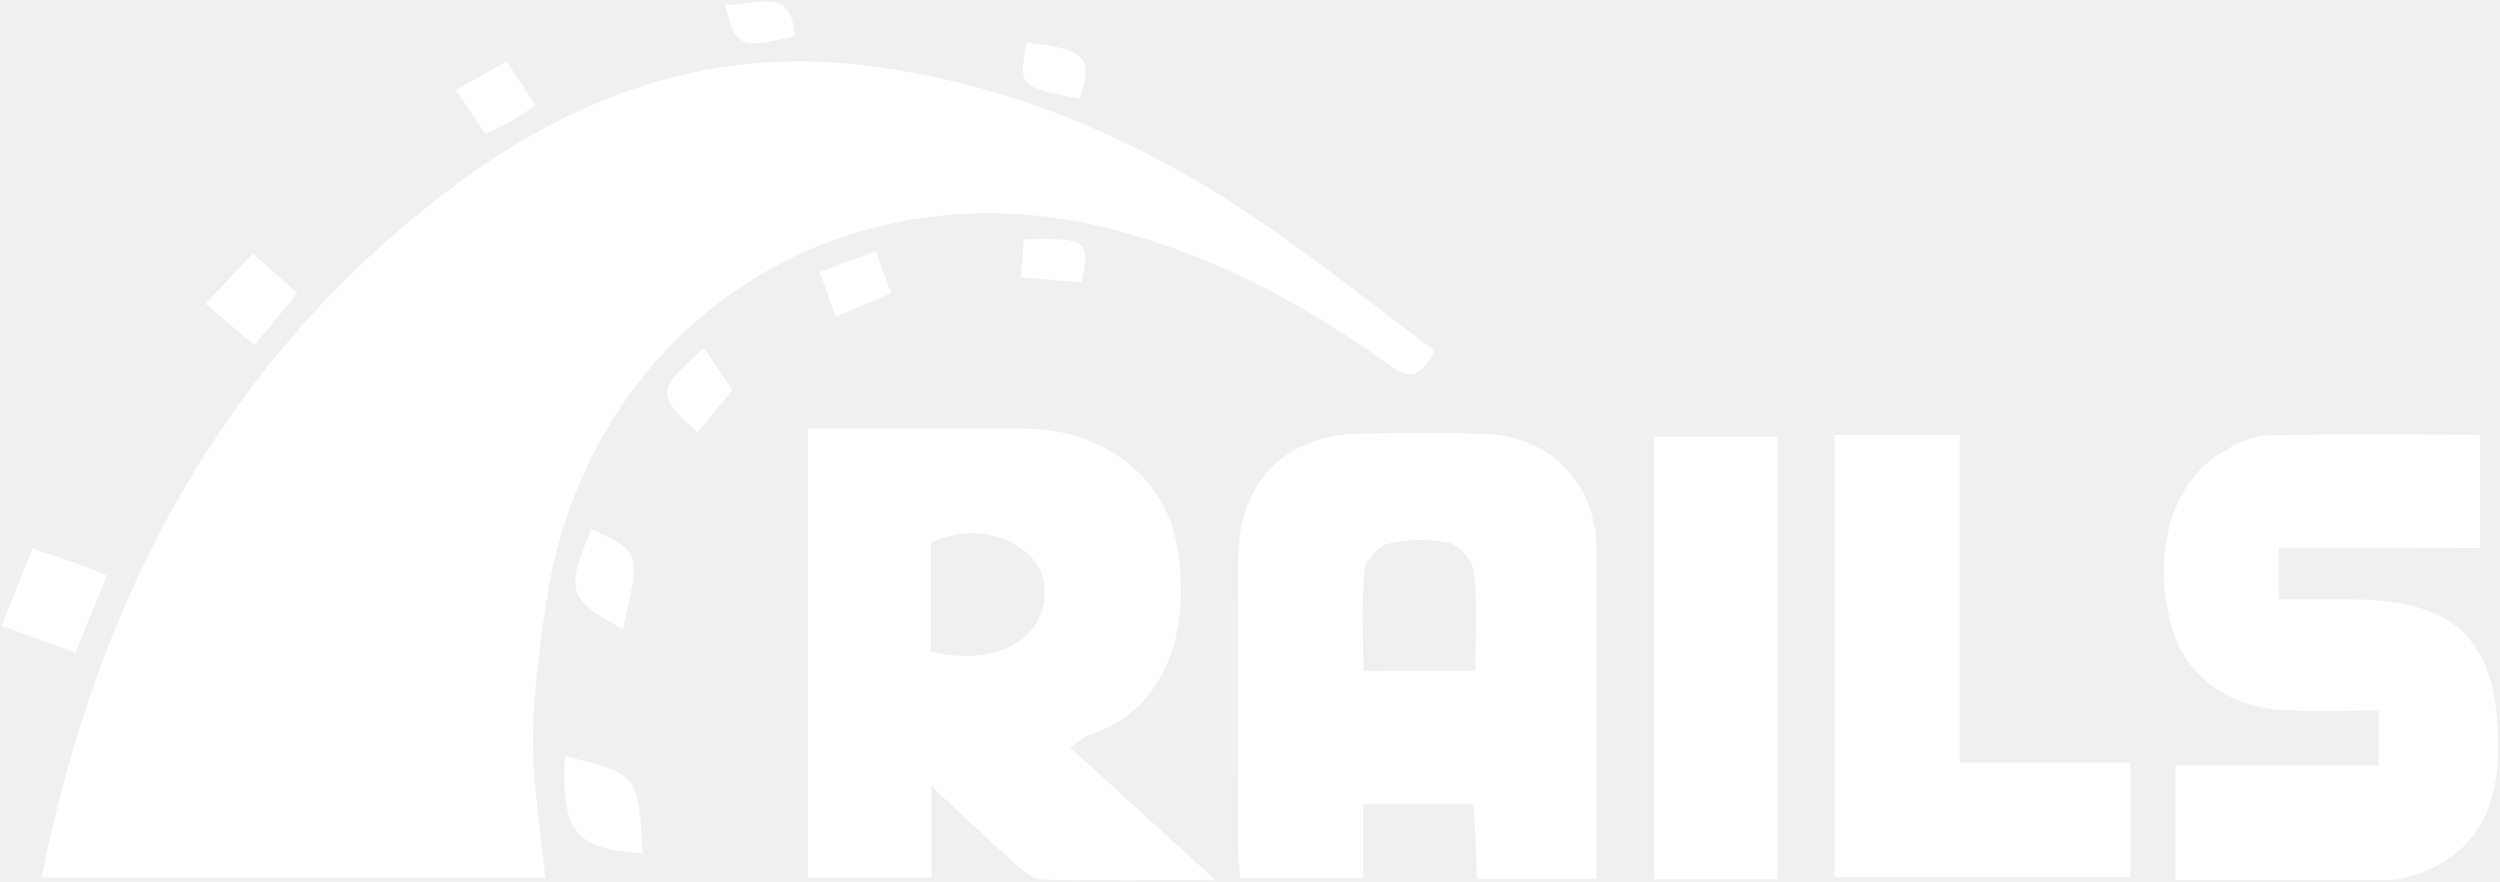
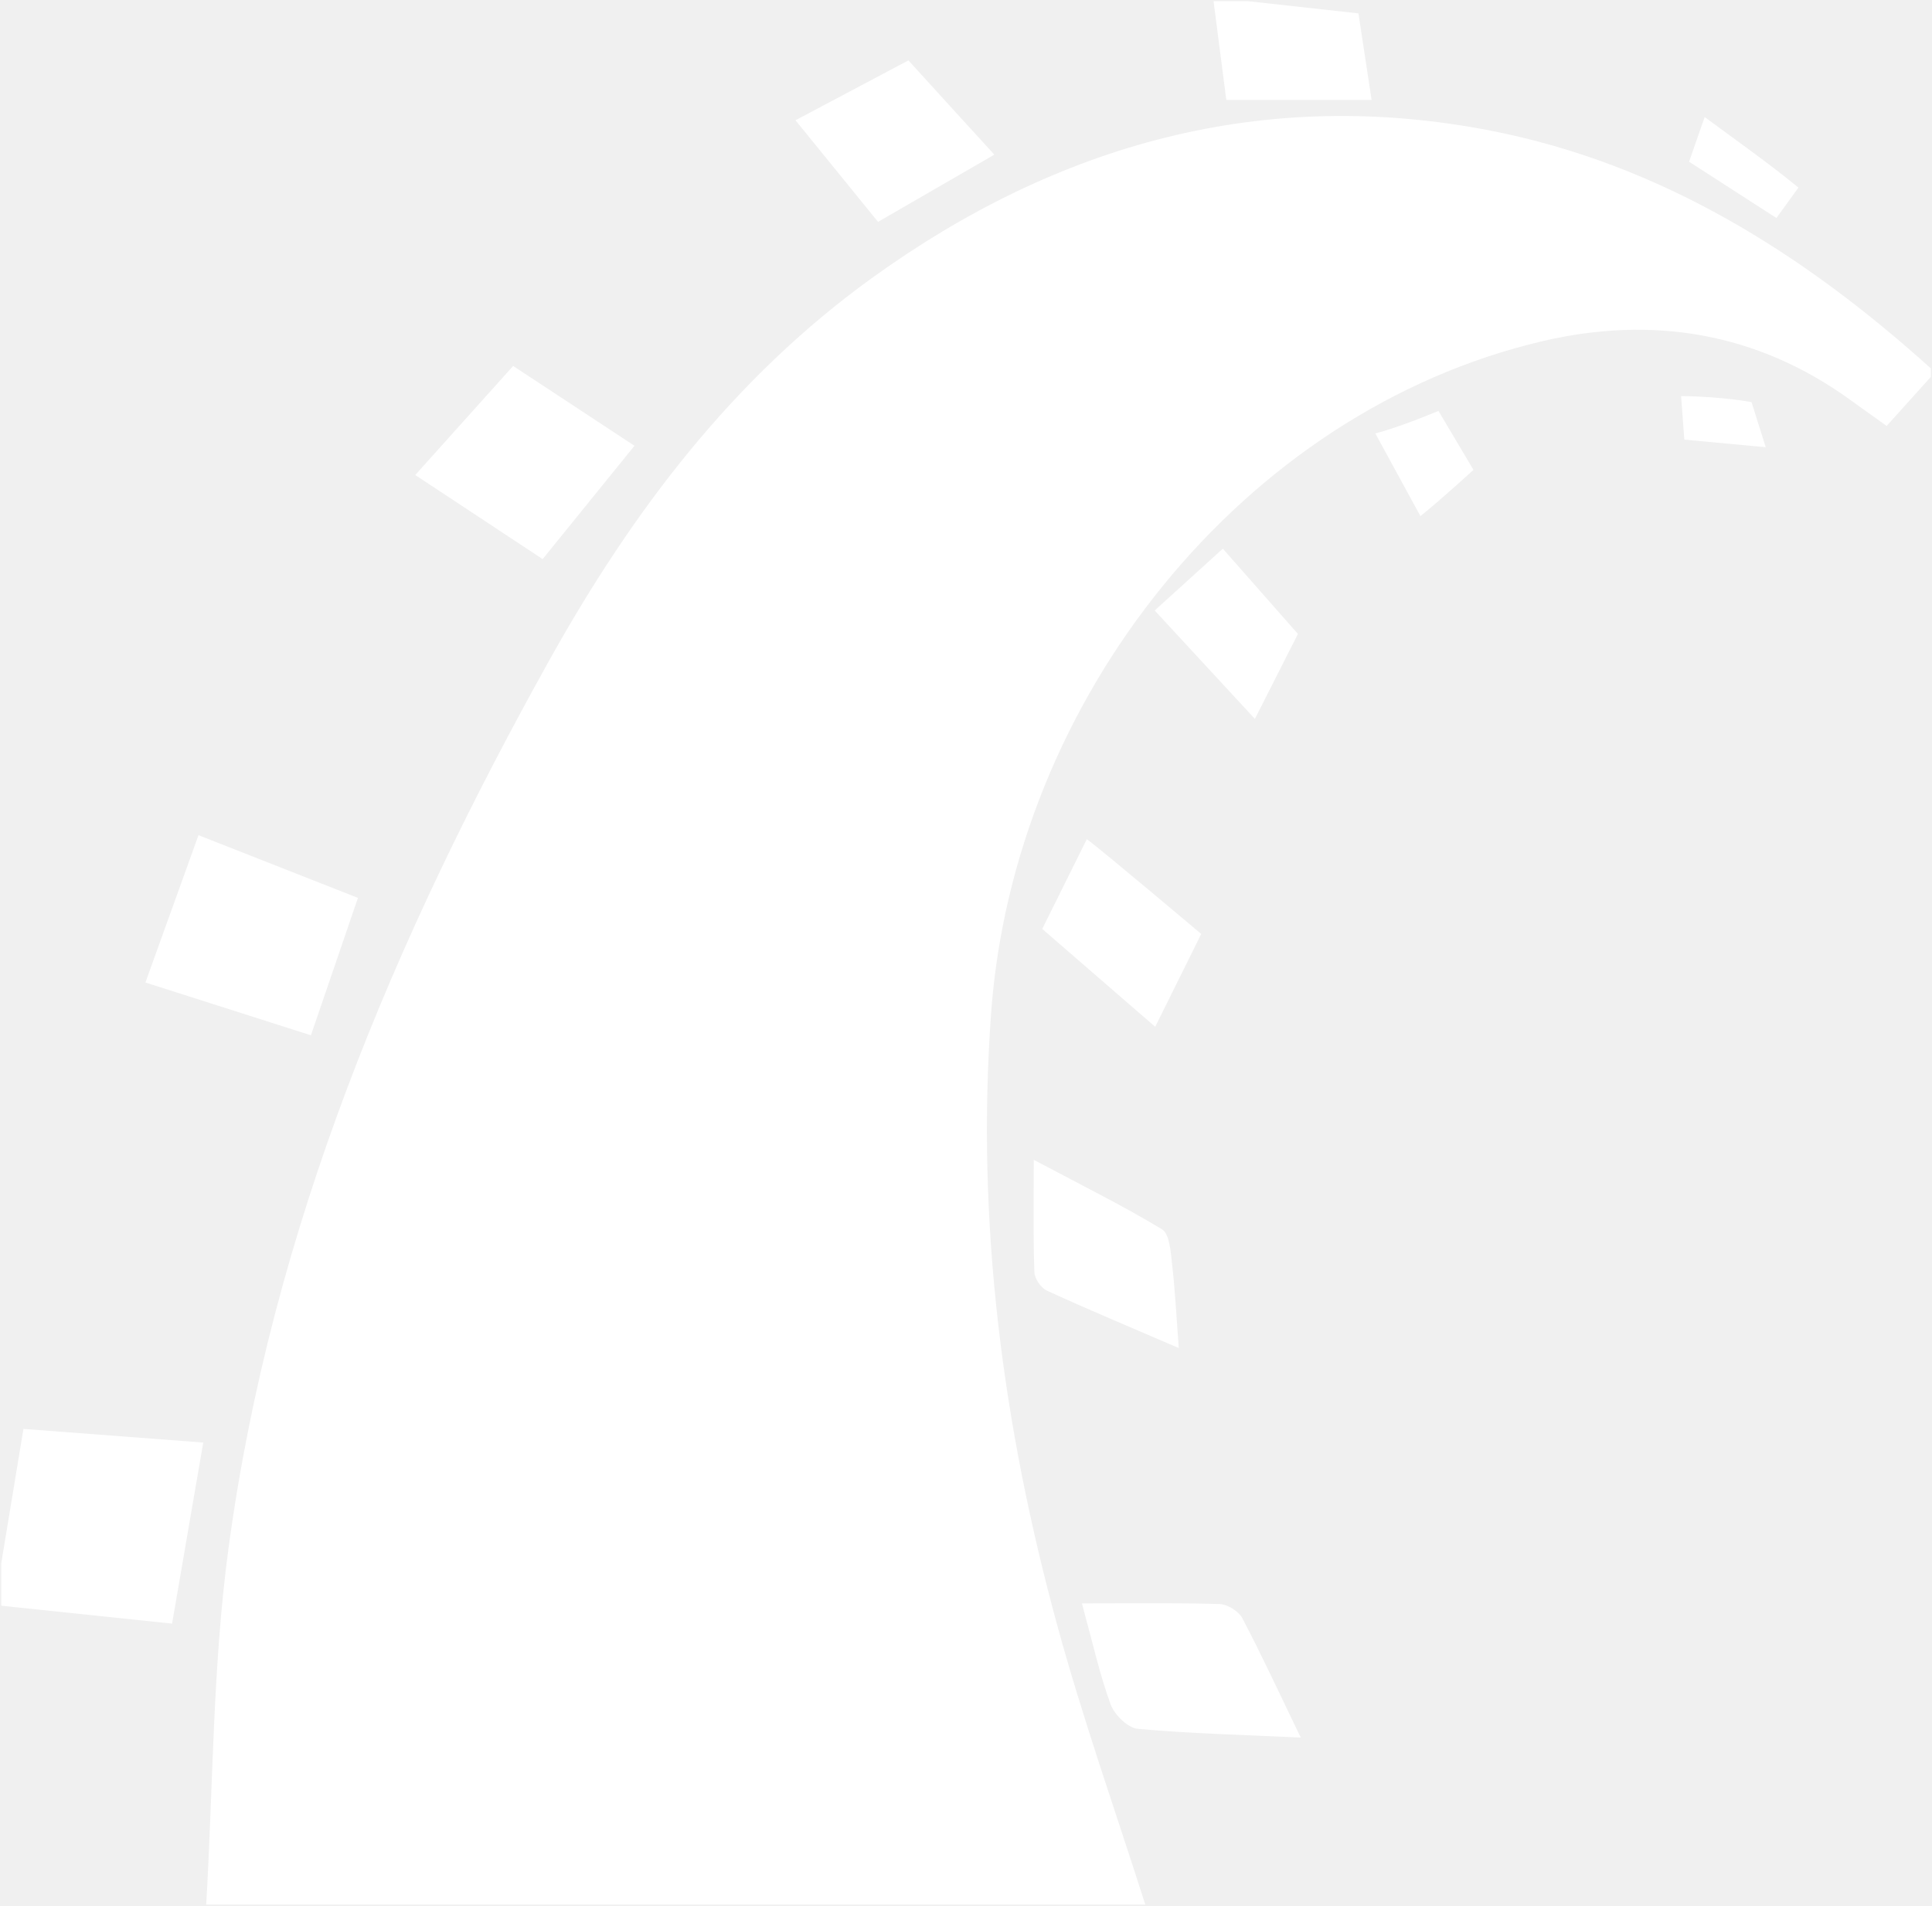
- <svg xmlns="http://www.w3.org/2000/svg" version="1.1" id="Layer_1" x="0px" y="0px" viewBox="0 0 1500 529" style="enable-background:new 0 0 1500 529;" xml:space="preserve">
+ <svg xmlns="http://www.w3.org/2000/svg" version="1.1" id="Layer_1" x="0px" y="0px" viewBox="0 0 1500 1480" style="enable-background:new 0 0 1500 1480;" xml:space="preserve">
  <style type="text/css">
	.st0{fill:#FFFFFF;}
</style>
-   <path class="st0" d="M24.9,526.6C58,362.1,130.1,222.6,263,118.8c75.1-58.7,158.8-91.4,255.6-79.6c83.5,10.2,159.5,41.9,229.2,88  c39.2,25.9,75.9,55.7,113,83.2c-11.1,22.5-21.3,12.9-30.7,6.1c-49.7-35.3-102.9-63.4-162.2-78.8C505.3,95.4,353.6,194.4,328,359.9  c-4.3,27.7-8,55.8-8.2,83.7c-0.2,27.1,4.6,54.3,7.4,83C227.4,526.6,127.7,526.6,24.9,526.6z" />
-   <path class="st0" d="M729.3,528.1c-39.5,0-71.8,0.5-104-0.4c-5.6-0.2-11.6-5.3-16.3-9.4c-16.5-14.8-32.5-30.1-50.2-46.7  c0,17.7,0,35.4,0,54.9c-26.1,0-49.3,0-74.1,0c0-88.4,0-177,0-269.4c20,0,40.4,0,60.8,0c23,0,46-0.1,68.9,0  c46.4,0.3,83.8,27.9,91.5,68.8c9.4,49.5-4.9,100.8-53.5,115.4c-2,0.6-3.6,2.5-10.2,7.3C670.2,474.2,697.3,498.9,729.3,528.1z   M558.6,325.4c0,22.4,0,40.6,0,65.5c27.8,7.1,53.4-0.3,63.2-17c1.1-1.8,8.5-14.9,3.4-29.1c-4.5-12.6-15.9-18-20.7-20.3  C583.9,314.6,562.8,323.5,558.6,325.4z" />
-   <path class="st0" d="M958,527.3c-25.4,0-47.4,0-71.7,0c-0.7-14.7-1.3-29.1-2-44.7c-22.4,0-43.6,0-66.4,0c0,15.1,0,28.9,0,44.2  c-25,0-48.4,0-73.8,0c-0.4-6.1-1.3-12.5-1.3-18.9c-0.1-57.1-0.2-114.2,0-171.3c0.2-47.9,28.3-76.3,75.4-76.5  c24.5-0.1,48.9-0.7,73.4,0.3c35.8,1.4,62.1,25.9,65.8,60.3c0.7,6.6,0.5,13.3,0.6,20C958,402.1,958,463.7,958,527.3z M885.2,402.6  c0-21,1.3-40.3-0.7-59.2c-0.7-6.6-8.9-16.3-15.1-17.7c-11.9-2.7-25.2-2.1-37.2,0.7c-5.7,1.3-13.1,10.3-13.6,16.3  c-1.7,19.6-0.6,39.5-0.6,60C840.9,402.6,861.4,402.6,885.2,402.6z" />
-   <path class="st0" d="M1367.2,328.7c0,12.5,0,20.4,0,30.9c14.9,0,28.8,0,42.6,0c64.8,0,89.6,25.1,89.1,90.5  c-0.3,40.1-18,65.6-52.6,75.5c-3.5,1-7.2,2.3-10.8,2.3c-42.9,0.2-85.8,0.1-130.2,0.1c0-22.5,0-43.6,0-68.6c40.3,0,80.5,0,121.9,0  c0-12.4,0-21,0-33.1c-18.4,0-36.7,0.6-54.9-0.1c-35.7-1.4-61.8-21.1-69.7-51.5c-11.1-42.9,0-83.9,28.9-102.2  c8.5-5.4,18.8-10.9,28.5-11.2c42.1-1.2,84.3-0.5,127.9-0.5c0,22.5,0,43.7,0,68C1448.4,328.7,1408.9,328.7,1367.2,328.7z" />
-   <path class="st0" d="M1100.7,261c24.9,0,48.3,0,75.1,0c0,65.5,0,130.2,0,196.5c35.7,0,68.1,0,102.4,0c0,23.4,0,45.2,0,68.9  c-58.1,0-116.9,0-177.5,0C1100.7,439.2,1100.7,351.4,1100.7,261z" />
-   <path class="st0" d="M1066.6,527.5c-25.6,0-49.1,0-74.2,0c0-88.3,0-176,0-265.5c23.8,0,48.3,0,74.2,0  C1066.6,350,1066.6,437.7,1066.6,527.5z" />
-   <path class="st0" d="M19.5,329.2c10,3.3,16.9,5.5,23.7,7.9c6.1,2.2,12.2,4.7,21,8.2c-6.2,15.2-12.2,29.6-19,46.3  c-14.5-5.3-28-10.2-44.3-16.2C7.2,359.9,13,345.4,19.5,329.2z" />
-   <path class="st0" d="M339,453.7c43.8,10.6,44,10.8,46.6,58.3C345.2,509.6,336.6,499.1,339,453.7z" />
-   <path class="st0" d="M151.8,152.2c10.3,9.2,17.9,16,26.6,23.7c-8.9,10.8-16.8,20.3-25.8,31.2c-10.1-8.6-19.5-16.5-29.4-24.9  C133,171.9,142,162.5,151.8,152.2z" />
-   <path class="st0" d="M373.7,377.5c-33.1-18-34.5-22.7-18.9-60C384.4,331.1,384.4,331.1,373.7,377.5z" />
-   <path class="st0" d="M321.4,63.2c-6.2,4-10.3,7-14.7,9.5c-4.4,2.5-9.1,4.5-15.5,7.6c-5.6-8.3-10.8-16.1-17.6-26.4  c10.1-5.7,19.4-10.8,30.5-17C309.5,45.4,314.7,53.2,321.4,63.2z" />
-   <path class="st0" d="M422.5,208.8c6.2,9.1,11.3,16.8,17,25.3c-7.3,8.8-14.2,17-21.1,25.3C393.5,236.5,393.5,234.5,422.5,208.8z" />
-   <path class="st0" d="M616,25.7c35.1,3.4,40.2,8.9,32,33.6C611.2,52,611.2,52,616,25.7z" />
-   <path class="st0" d="M491.8,163.2c11.5-4.3,21.6-8,33.7-12.5c3.2,8.9,5.8,16.1,9.1,25.2c-11.4,4.8-21.2,9-33.1,14.1  C498.2,180.8,495.3,172.9,491.8,163.2z" />
-   <path class="st0" d="M612.6,166.3c0.7-8.8,1.2-15.9,1.7-22.7c38.5-0.8,40.1,0.4,34.6,25.9C637.9,168.5,626.6,167.5,612.6,166.3z" />
-   <path class="st0" d="M435,2.8c17.7,1.2,39.8-12.6,42,18.9C443.7,29.4,441.5,28.5,435,2.8z" />
+   <path class="st0" d="M889.2,1479.1c-243,0-486.1,0-729.1,0c5.4-92.3,5-185.3,17.3-276.6c33.3-247.8,128.9-474.2,249.8-691  C491.3,396.7,569.3,293.6,677,215.9c144.2-104.1,304.3-148.8,480.5-114.4c131.9,25.8,242.7,95.4,341.6,184.6c0,2.2,0,4.4,0,6.6  c-11.2,12.5-22.5,24.9-34.3,38.1c-10.4-7.5-19.3-13.8-28.2-20.2c-72.6-52.6-154-65.6-239.3-45.6c-231.8,54.5-410.5,277.4-427.9,523  c-11.5,161.8,9.1,319.2,51.5,474.4C840.8,1335.3,866.2,1406.9,889.2,1479.1z" />
+   <path class="st0" d="M1,1213.9c5.5-33.3,11-66.5,17.2-104.2c44.2,3.4,89.6,6.8,139.6,10.6c-8.3,48-16,92.8-24.2,140.6  c-45.7-4.8-89.1-9.3-132.6-13.9C1,1236,1,1225,1,1213.9z" />
+   <path class="st0" d="M968.7,0.9c27.2,3,54.3,6,86,9.5c3,19.9,6.4,41.9,10.2,67.2c-38.7,0-73.4,0-112.8,0c-3.2-25-6.6-50.9-9.9-76.7  C951.1,0.9,959.9,0.9,968.7,0.9z" />
+   <path class="st0" d="M840,1245.2c39.2,0,73.1-0.5,106.9,0.5c6.1,0.2,14.7,5.5,17.6,10.9c15.1,28.8,28.8,58.4,45.4,92.8  c-45.9-2.2-86.3-3.1-126.5-6.8c-7.8-0.7-18.1-10.9-21.1-18.9C853.7,1300.1,848.3,1275.5,840,1245.2z" />
+   <path class="st0" d="M915.2,1046.9c-36.6-15.8-69.7-29.6-102.4-44.6c-4.6-2.1-9.5-9.3-9.7-14.3c-1-25.8-0.5-51.7-0.5-87.3  c39.5,21,70.3,36.2,99.6,54c5.8,3.5,6.7,17.1,7.7,26.2C912.3,1001.3,913.3,1021.8,915.2,1046.9z" />
+   <path class="st0" d="M896.9,797.4c-29.3-25.4-58-50.3-87.7-76c11.9-23.9,22.9-46.1,34.6-69.7c11.1,8,88.8,73.6,88.8,73.6  S932.7,725.3,896.9,797.4z" />
+   <path class="st0" d="M896.5,474.1l52.9-48l58.3,66.2l-33.4,66C948.4,530.3,922.5,502.2,896.5,474.1z" />
+   <path class="st0" d="M1067.8,336.6c19.3-4.9,49-17.5,49-17.5l27.2,45.8c0,0-27.1,24.8-41.2,35.9  C1091.1,379.3,1080.7,360.2,1067.8,336.6z" />
+   <path class="st0" d="M1370.9,347.3c-20.4-1.9-40.8-3.8-63.2-5.9c-0.9-12.6-1.7-23.2-2.5-33.8c32,0.3,54.7,4.7,54.7,4.7L1370.9,347.3  z" />
+   <path class="st0" d="M112.9,763c14.1-39.2,27-74.9,41.2-114.4c41.3,16.2,80.5,31.7,123.8,48.7c-12.3,36-24.1,70.4-36.5,106.7  C197.6,790,157.2,777.1,112.9,763z" />
+   <path class="st0" d="M322.4,368.9c26.6-29.6,50-55.7,76-84.7c30.9,20.3,61.4,40.4,94.2,62c-24.7,30.5-47.3,58.3-71.3,88  C388.3,412.4,357.3,391.9,322.4,368.9z" />
+   <path class="st0" d="M772,120.1c-32.8,19-61.1,35.3-90.3,52.2c-21.6-26.6-41.4-51-64.1-78.9c31-16.4,57.8-30.6,87.7-46.5  C726.8,70.6,747.9,93.7,772,120.1z" />
+   <path class="st0" d="M1379.2,169.3l-67.8-43.7l12.1-34.7c26.4,19.5,50.3,36.3,72.8,54.8" />
</svg>
